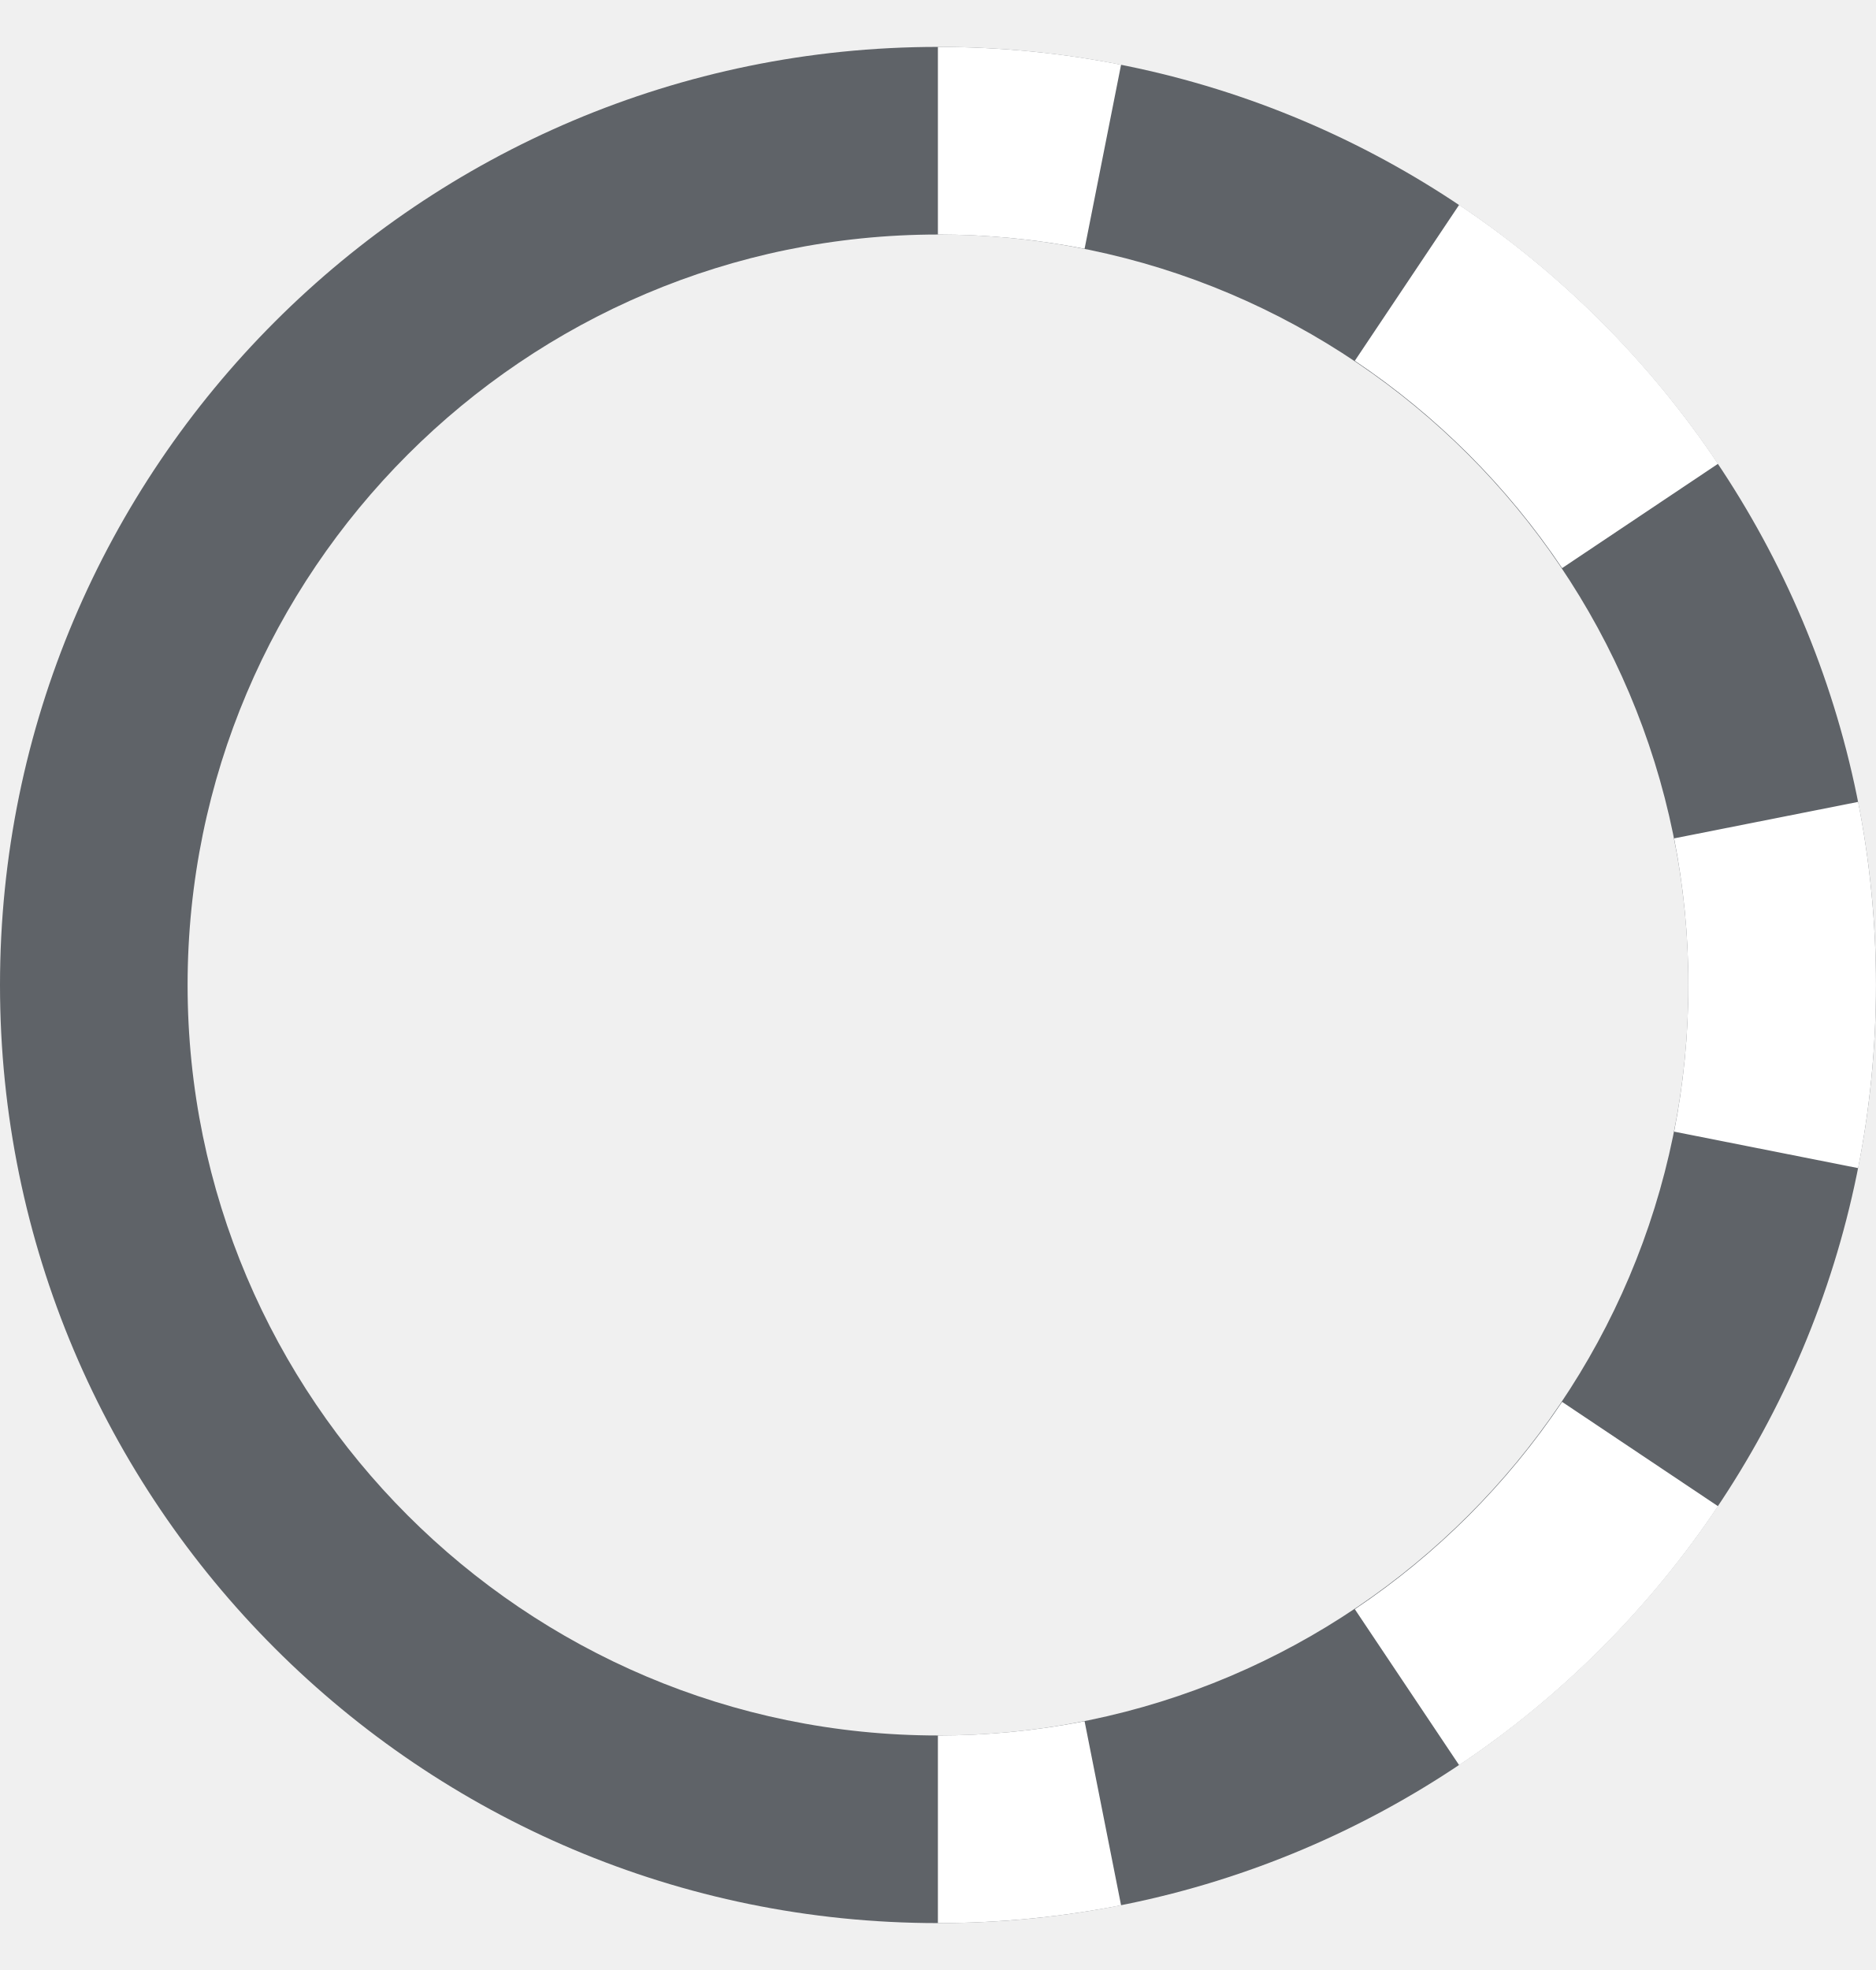
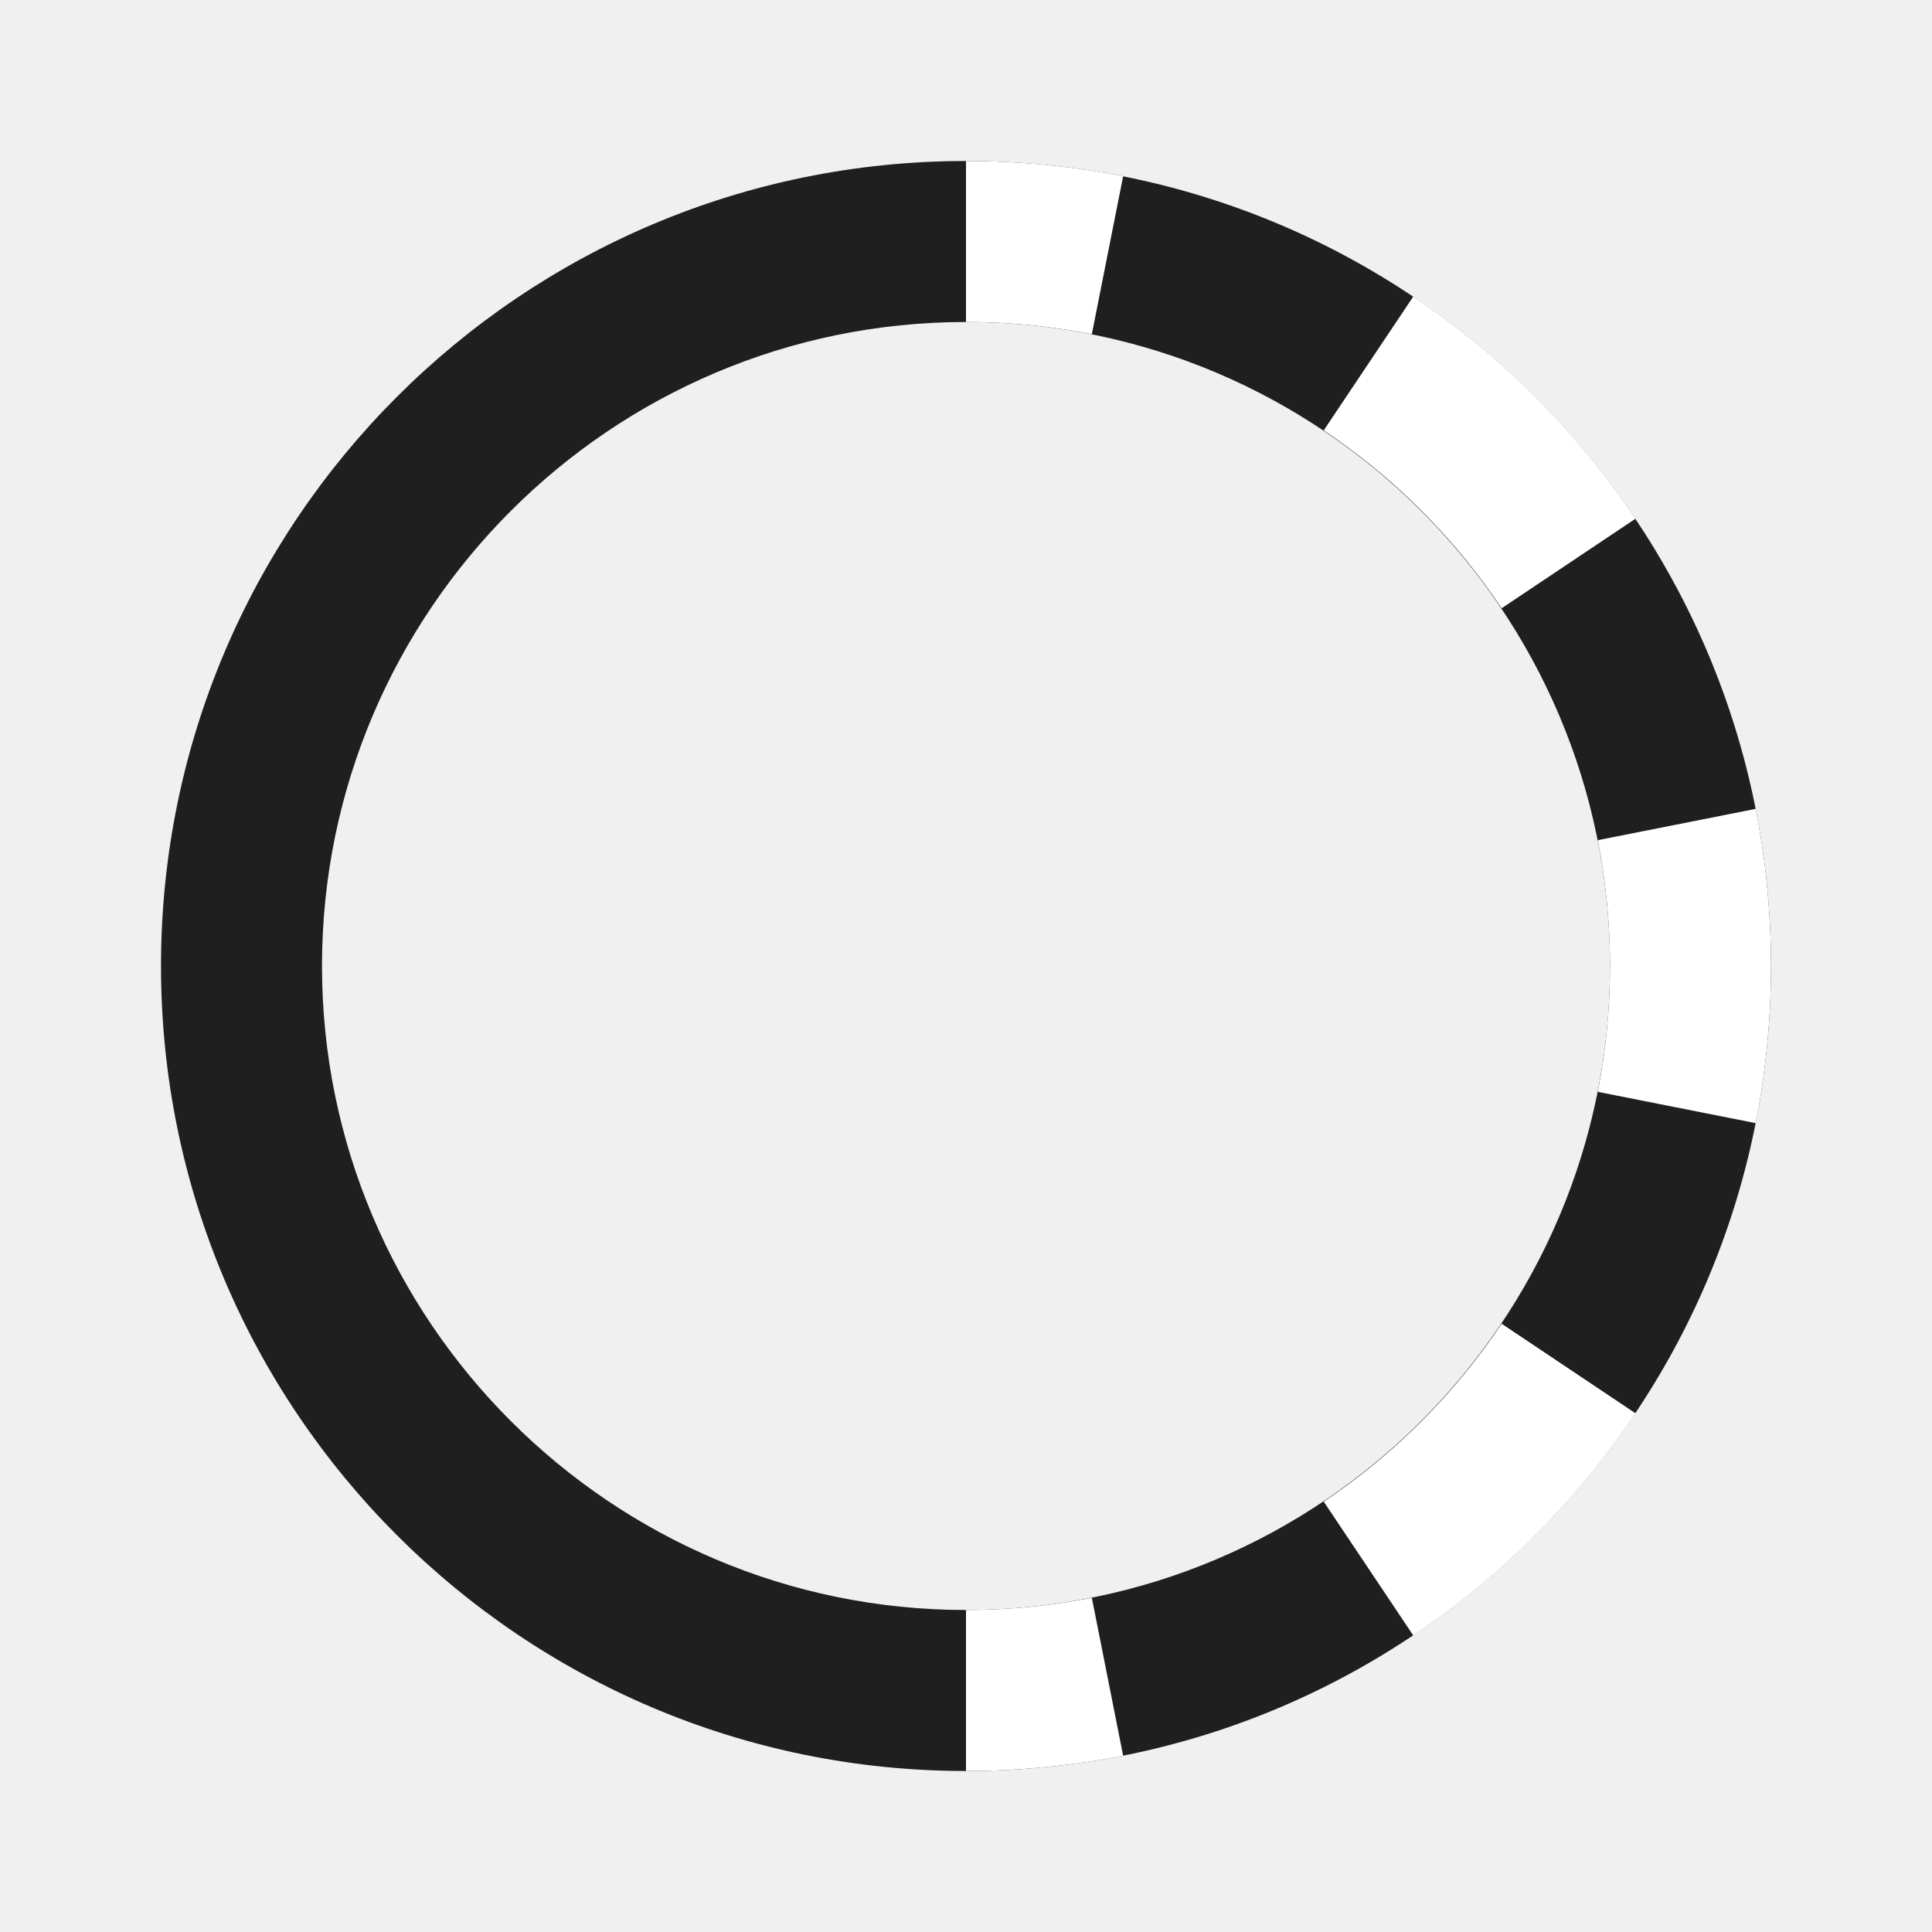
- <svg xmlns="http://www.w3.org/2000/svg" width="20" height="21" viewBox="0 0 20 21" fill="none">
-   <path d="M0 10.5C0 4.98 4.48 0.5 10 0.5V2.5C5.59 2.5 2 6.09 2 10.5C2 14.91 5.59 18.5 10 18.5V20.5C4.48 20.5 0 16.02 0 10.5Z" fill="#5F6368" />
-   <path d="M20 10.5C20 16.02 15.52 20.5 10 20.5V18.5C14.41 18.5 18 14.91 18 10.5C18 6.09 14.41 2.5 10 2.5V0.5C15.52 0.5 20 4.98 20 10.5Z" fill="#5F6368" />
-   <path fill-rule="evenodd" clip-rule="evenodd" d="M19.81 12.452L17.848 12.063C17.947 11.559 18 11.037 18 10.5C18 9.963 17.947 9.441 17.848 8.937L19.81 8.548C19.934 9.18 20 9.832 20 10.5C20 11.168 19.934 11.82 19.81 12.452ZM18.316 4.944L16.654 6.056C16.069 5.183 15.317 4.431 14.444 3.846L15.556 2.184C16.647 2.914 17.586 3.853 18.316 4.944ZM15.556 18.816L14.444 17.154C15.317 16.569 16.069 15.817 16.654 14.944L18.316 16.056C17.586 17.147 16.647 18.086 15.556 18.816Z" fill="white" />
-   <path d="M10 2.5C10.537 2.5 11.059 2.553 11.563 2.652L11.952 0.69C11.32 0.565 10.668 0.5 10 0.5V2.5Z" fill="white" />
-   <path d="M11.563 18.348C11.059 18.447 10.537 18.5 10 18.5V20.5C10.668 20.5 11.32 20.434 11.952 20.31L11.563 18.348Z" fill="white" />
+ <svg xmlns="http://www.w3.org/2000/svg" width="24" height="24" viewBox="0 0 24 24" fill="none">
+   <g id="icon">
+     <g id="Vector">
+       <path d="M2 12C2 6.48 6.48 2 12 2V4C7.59 4 4 7.59 4 12C4 16.41 7.59 20 12 20V22C6.48 22 2 17.52 2 12Z" fill="#1F1F1F" />
+       <path d="M22 12C22 17.52 17.52 22 12 22V20C16.41 20 20 16.41 20 12C20 7.59 16.41 4 12 4V2C17.52 2 22 6.48 22 12Z" fill="#1F1F1F" />
+       <path fill-rule="evenodd" clip-rule="evenodd" d="M21.81 13.952L19.848 13.563C19.947 13.059 20 12.537 20 12C20 11.463 19.947 10.941 19.848 10.437L21.81 10.048C21.934 10.68 22 11.332 22 12C22 12.668 21.934 13.32 21.81 13.952ZM20.316 6.444L18.654 7.556C18.069 6.683 17.317 5.931 16.444 5.346L17.556 3.684C18.647 4.414 19.586 5.353 20.316 6.444ZM17.556 20.316L16.444 18.654C17.317 18.069 18.069 17.317 18.654 16.444L20.316 17.556C19.586 18.647 18.647 19.586 17.556 20.316Z" fill="white" />
+       <path d="M12 4C12.537 4 13.059 4.053 13.563 4.152L13.952 2.19C13.32 2.065 12.668 2 12 2V4Z" fill="white" />
+       <path d="M13.563 19.848C13.059 19.947 12.537 20 12 20V22C12.668 22 13.32 21.934 13.952 21.81L13.563 19.848Z" fill="white" />
+     </g>
+   </g>
</svg>
